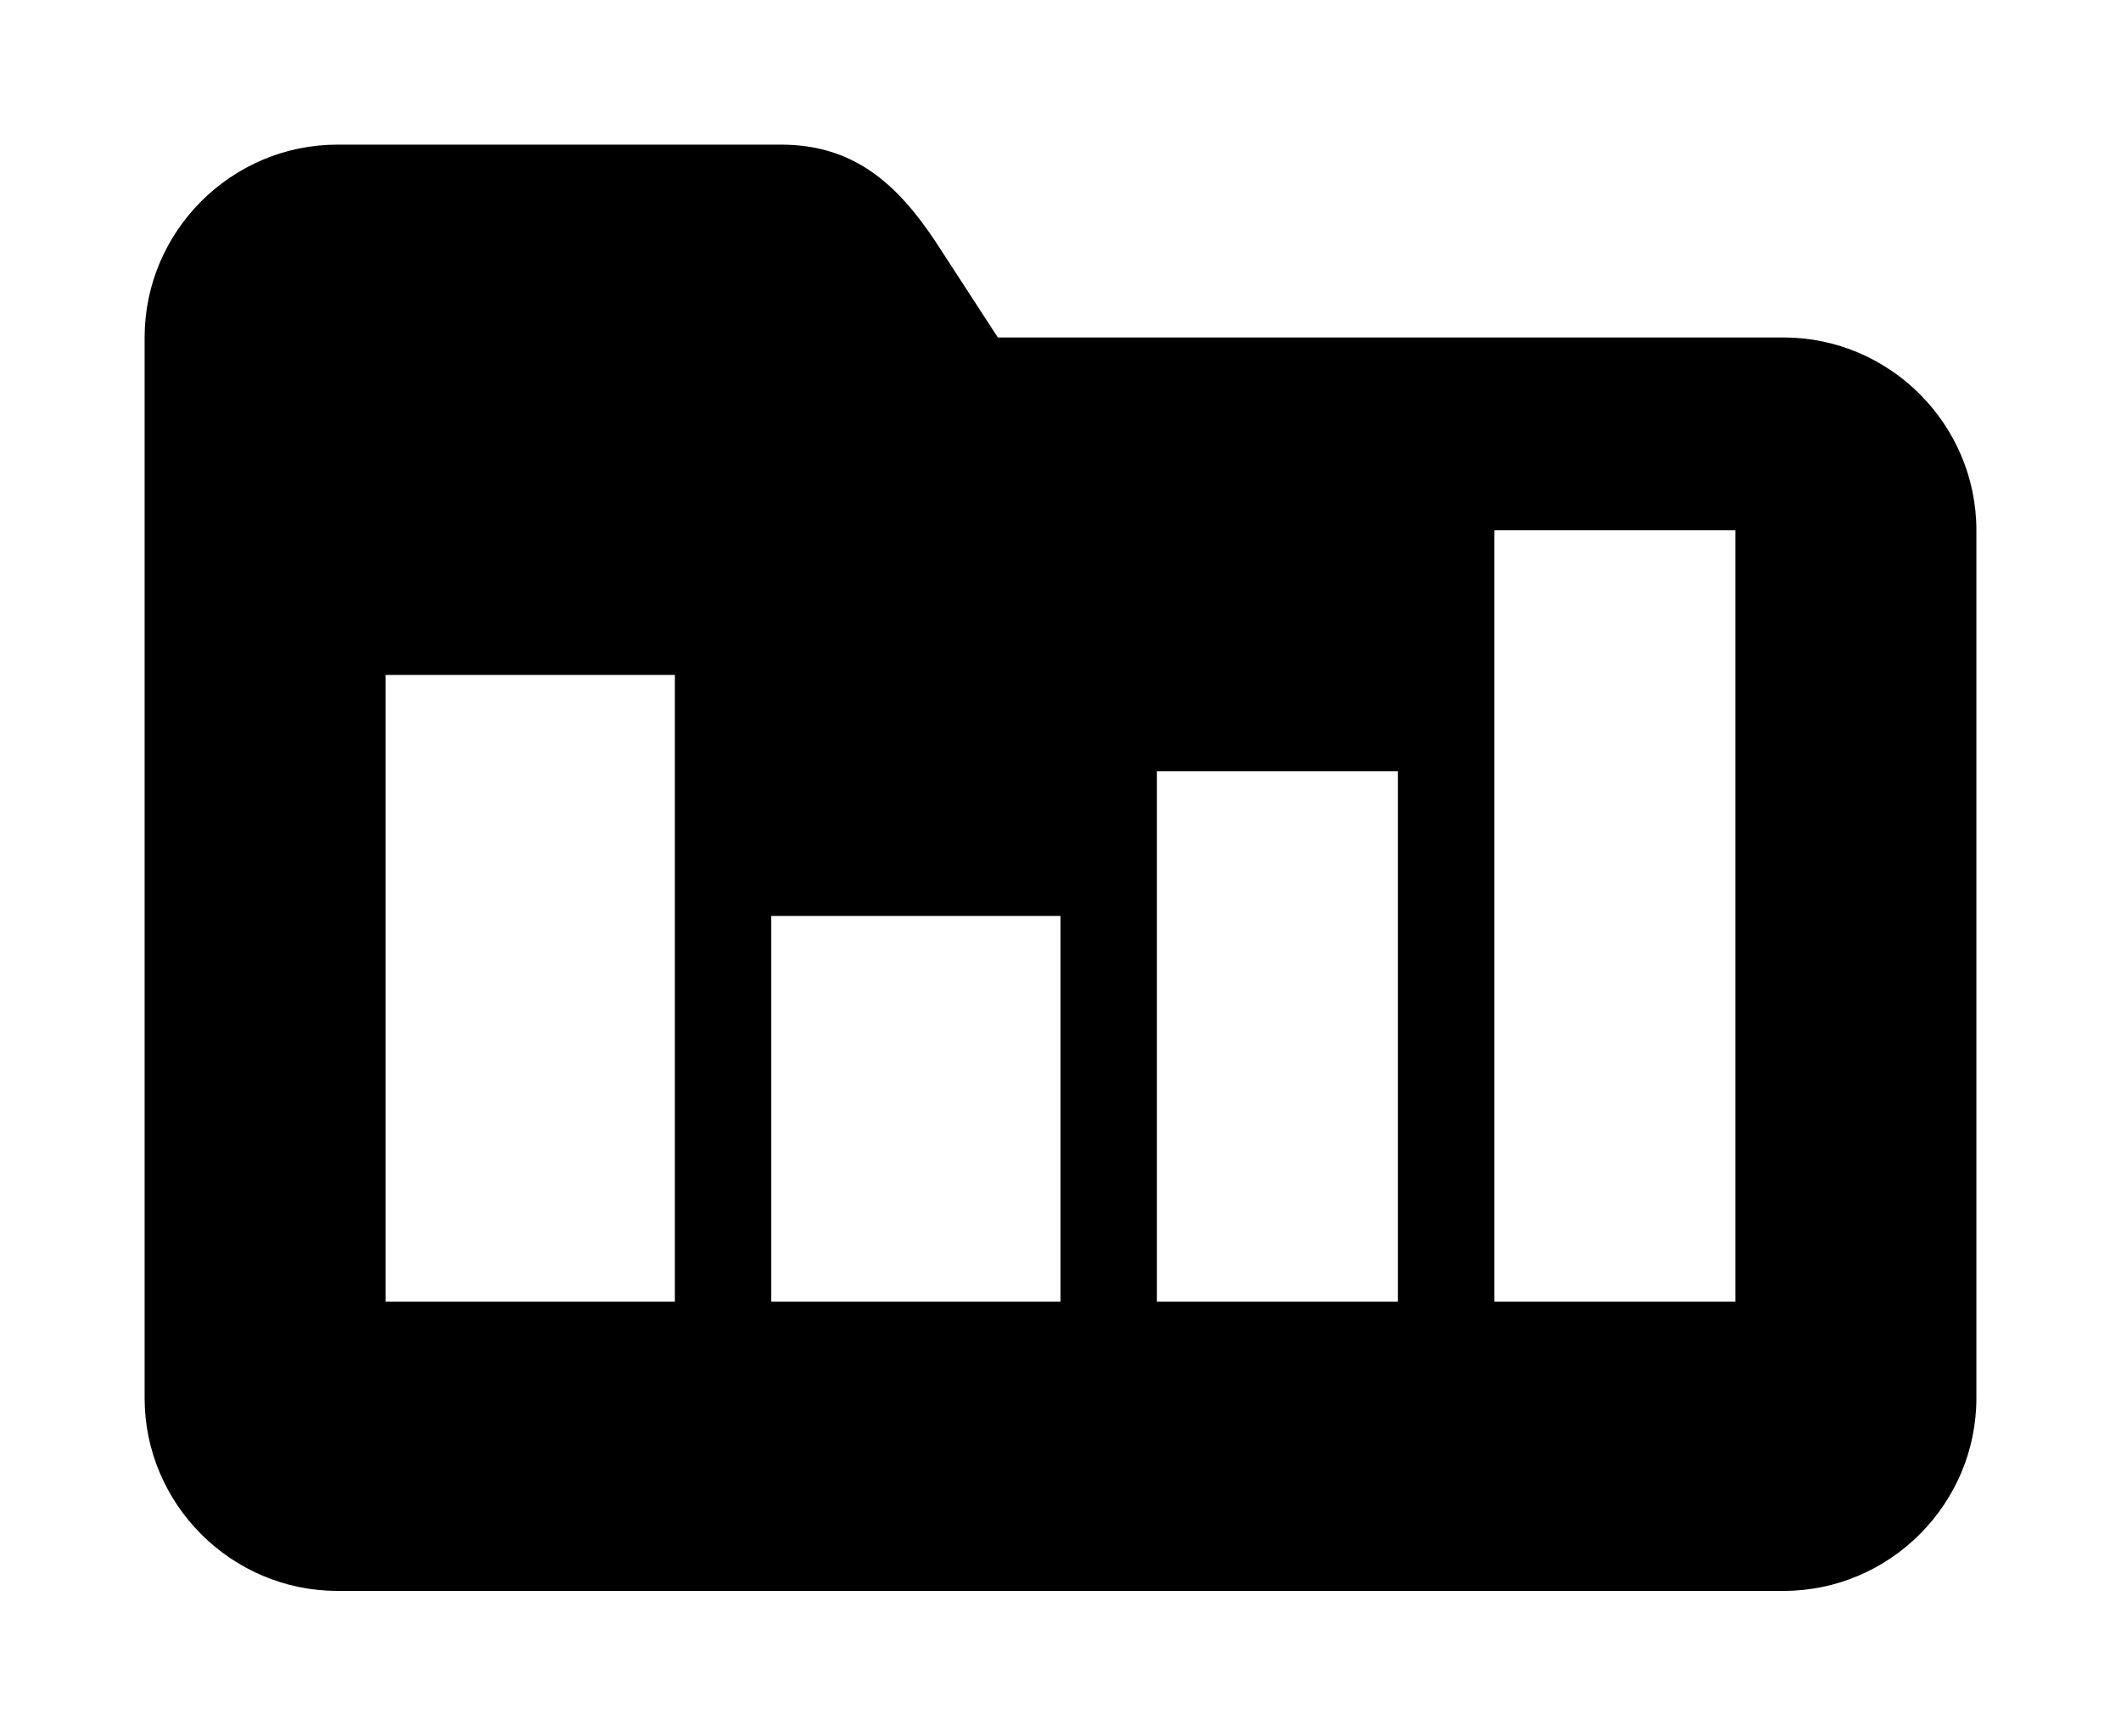
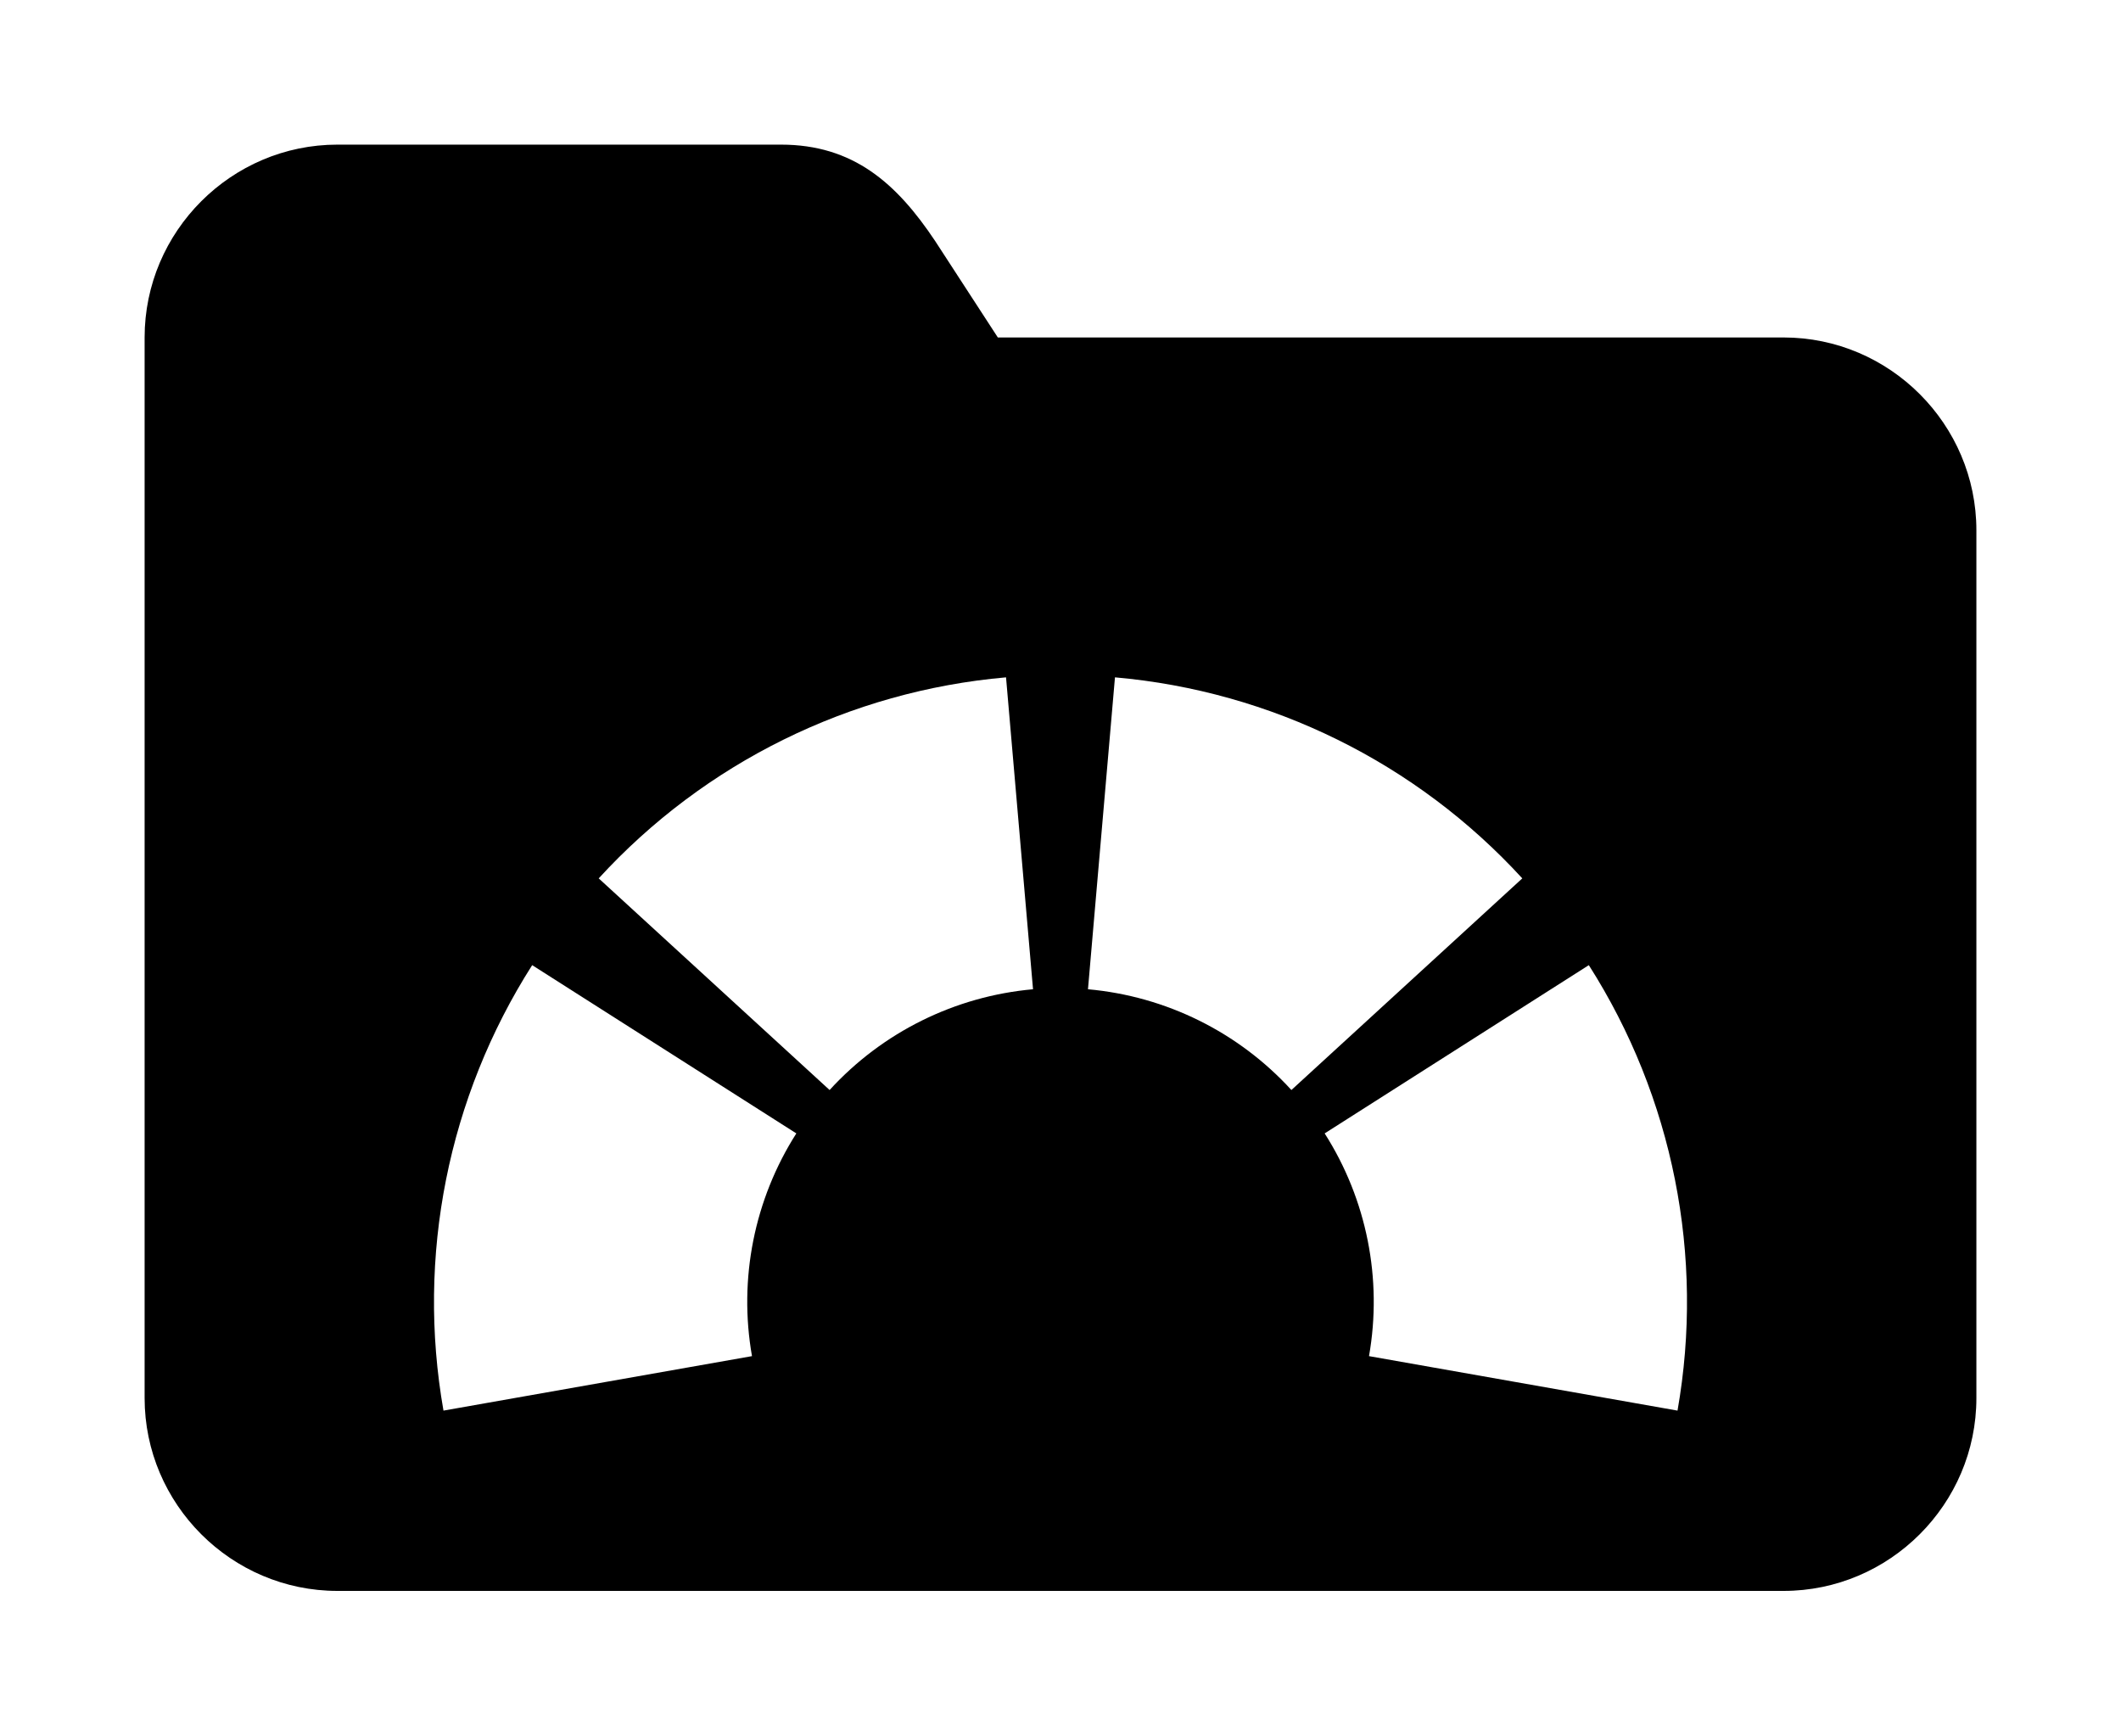
<svg xmlns="http://www.w3.org/2000/svg" viewBox="0 0 44 36">
-   <path fill="#000" d="M3 7c0-2.2 1.8-4 4-4h9.2c1.5 0 2.4.8 3.2 2l1.3 2H37c2.2 0 4 1.8 4 4v18c0 2.2-1.8 4-4 4H7c-2.2 0-4-1.8-4-4V7zm5 7v13h6V14H8zm8 5v8h6v-8h-6zm8-3v11h5V16h-5zm7-5v16h5V11h-5z" />
+   <path fill="#000" fill-rule="evenodd" d="M3 7c0-2.2 1.8-4 4-4h9.2c1.5 0 2.4.8 3.2 2l1.3 2H37c2.2 0 4 1.8 4 4v18c0 2.2-1.8 4-4 4H7c-2.2 0-4-1.8-4-4V7zM9.2 29.26A13 13 0 0 1 11.04 20.02L16.52 23.51A6.5 6.5 0 0 0 15.6 28.13ZM12.42 18.22A13 13 0 0 1 20.87 14.05L21.43 20.52A6.5 6.5 0 0 0 17.21 22.61ZM23.13 14.05A13 13 0 0 1 31.58 18.22L26.79 22.61A6.5 6.5 0 0 0 22.57 20.52ZM32.96 20.02A13 13 0 0 1 34.8 29.26L28.4 28.13A6.5 6.5 0 0 0 27.48 23.51Z" />
</svg>
